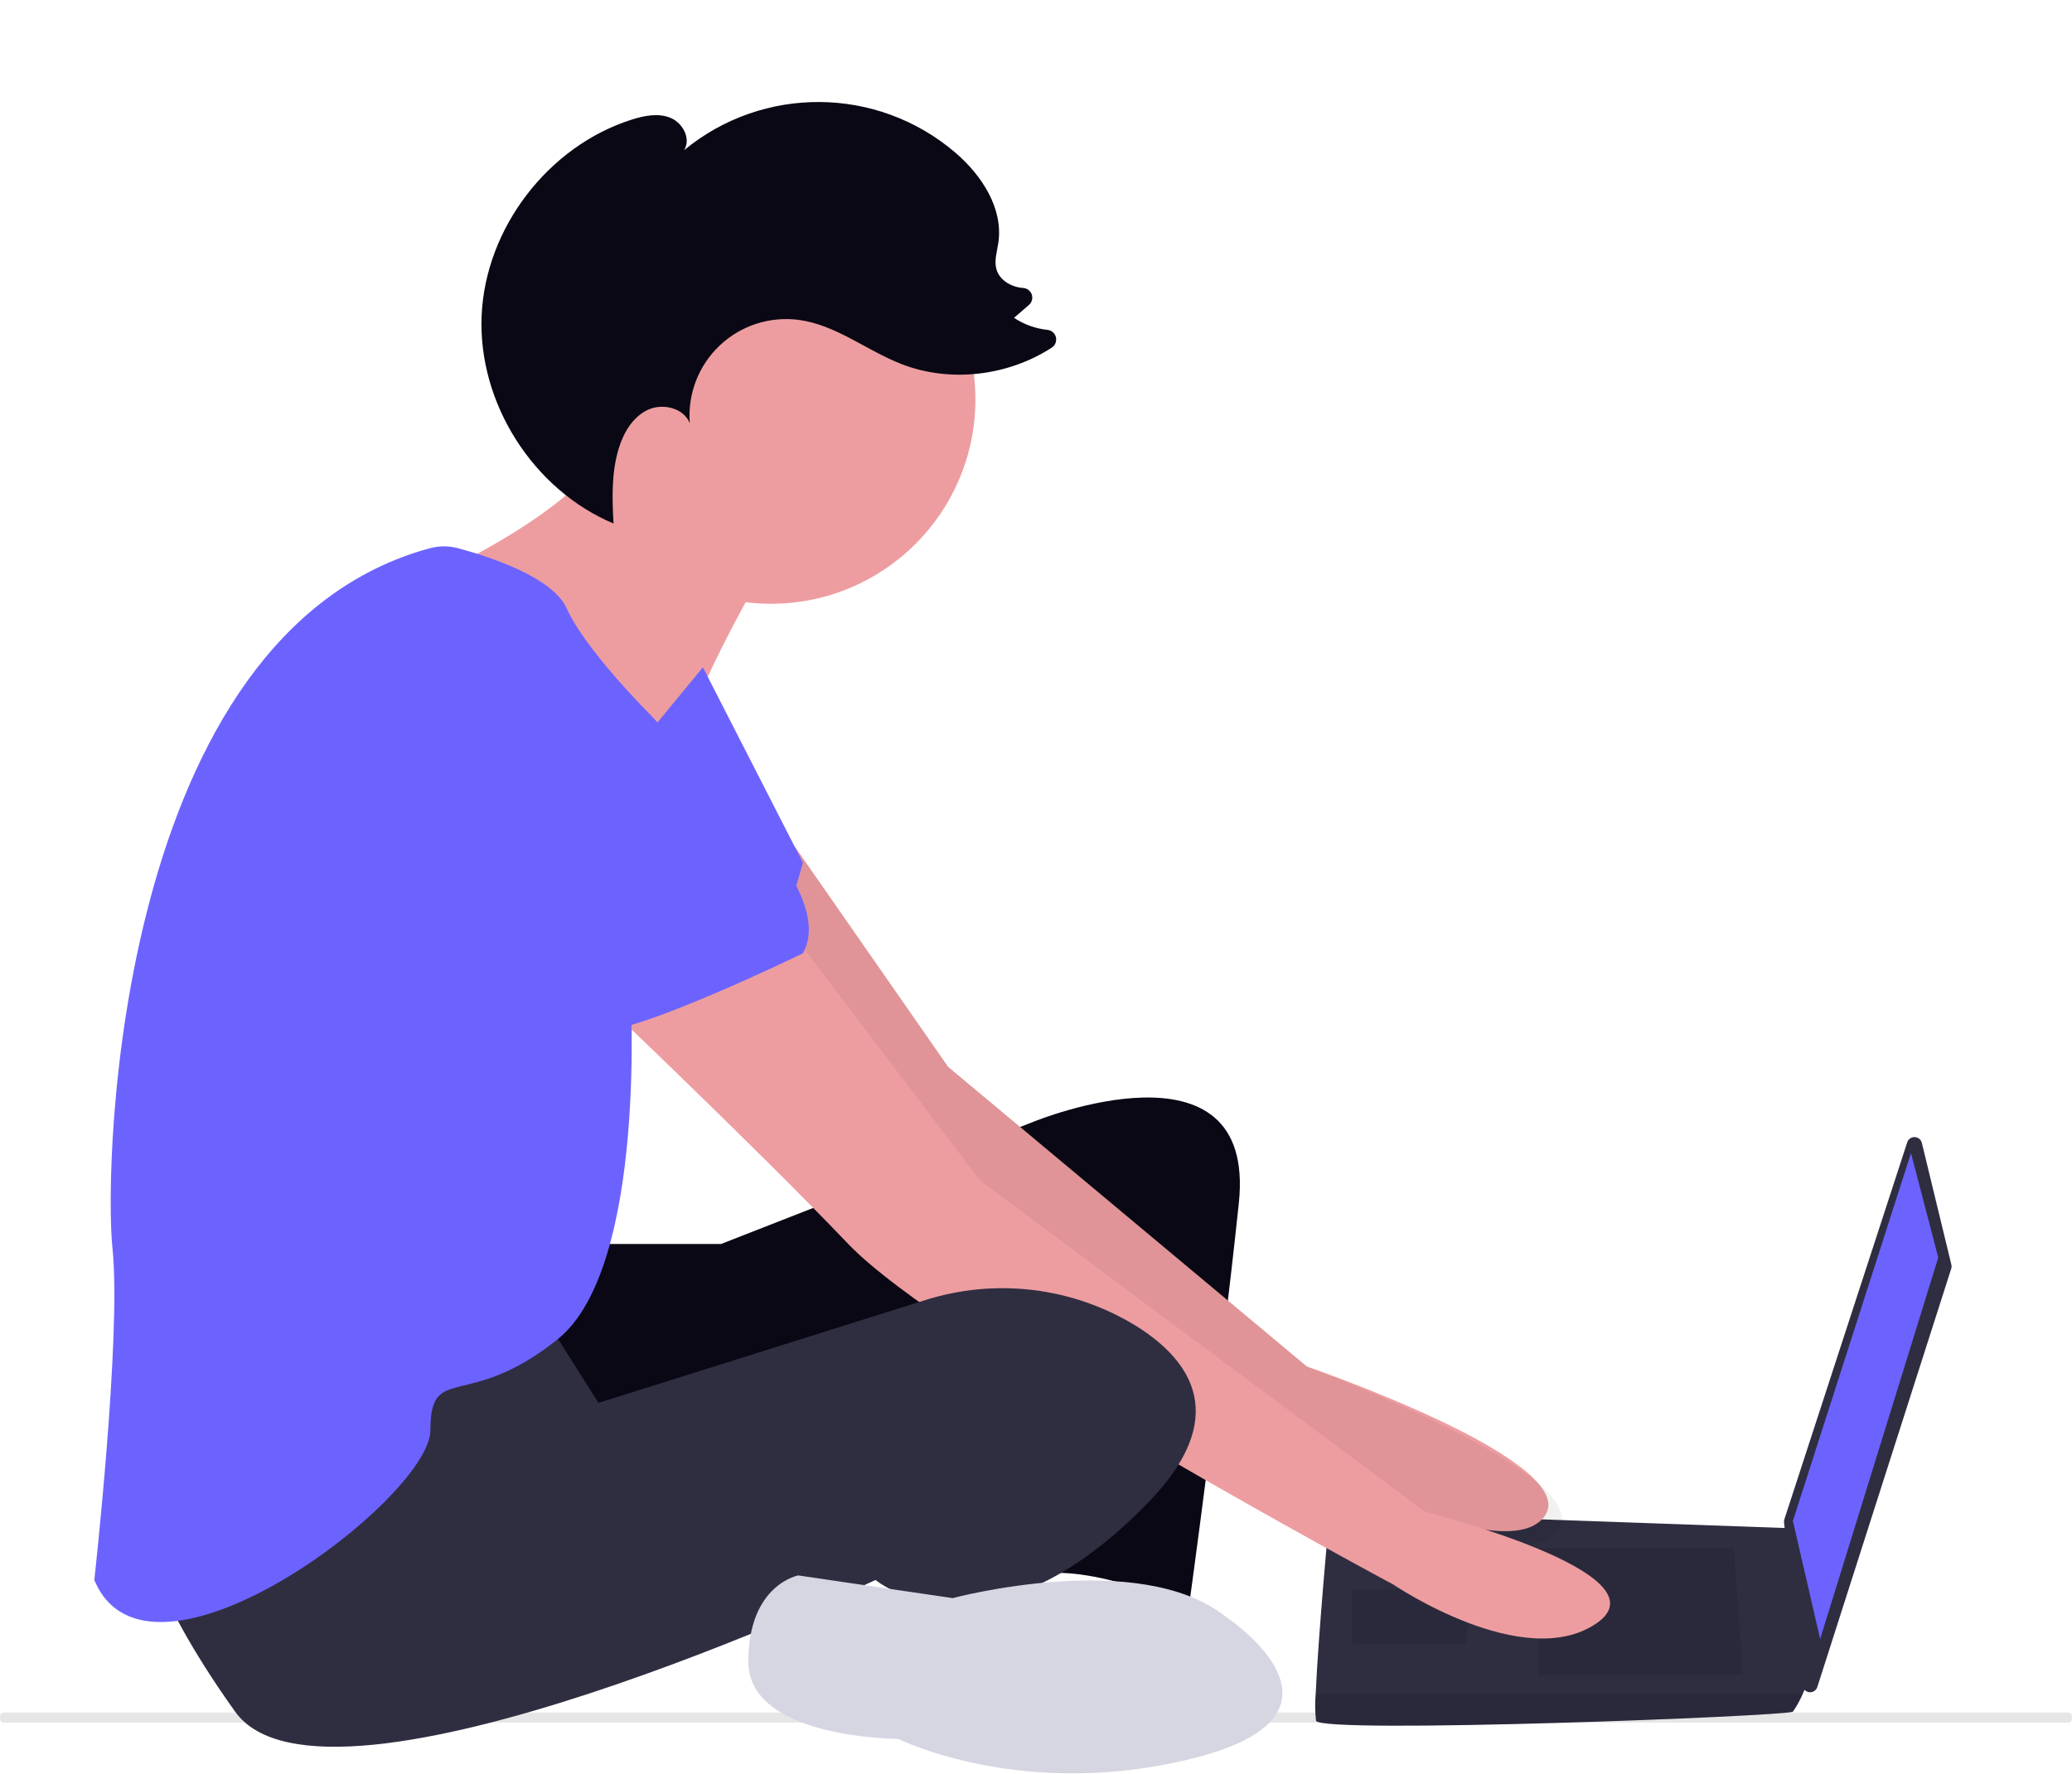
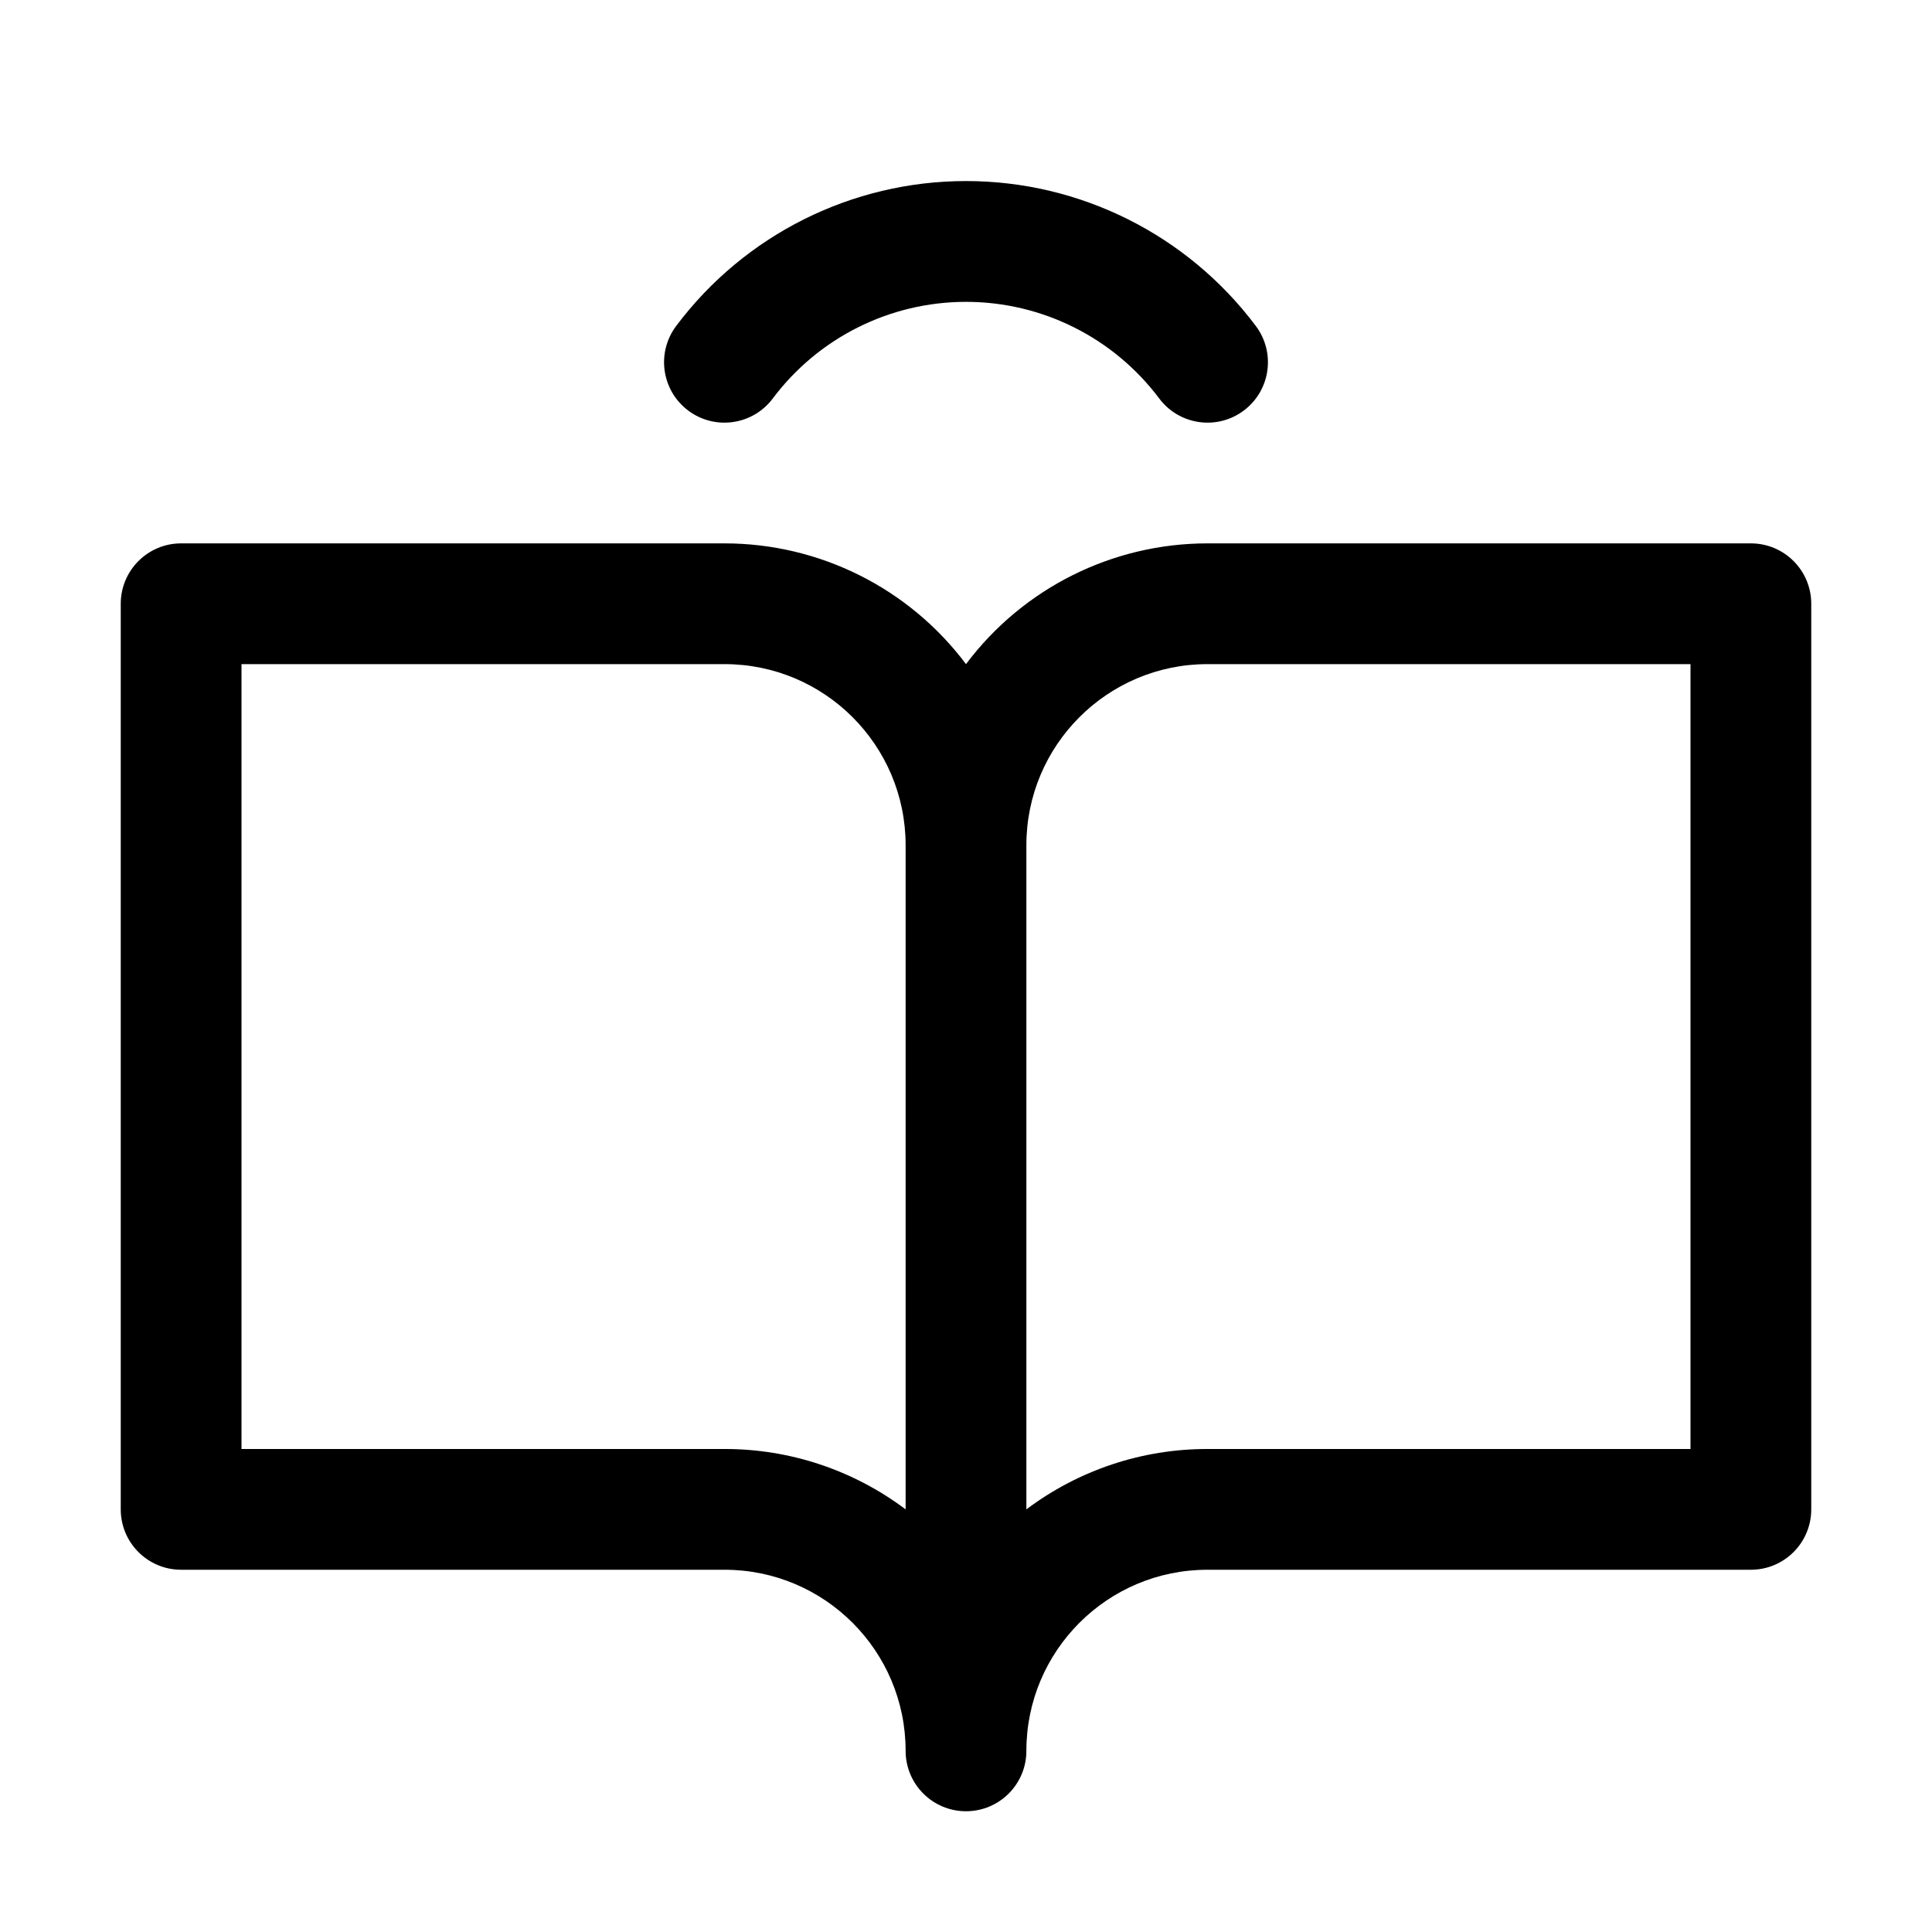
- <svg xmlns="http://www.w3.org/2000/svg" width="800.932" height="685.684" viewBox="0 0 800.932 685.684" role="img" artist="Katerina Limpitsouni" source="https://undraw.co/">
-   <g transform="translate(-673.43 -291.537)">
-     <path d="M255.615,690.678c0,1.077.589,1.953,1.32,1.956h798.284c.733,0,1.328-.876,1.328-1.956s-.595-1.956-1.328-1.956H256.943c-.731,0-1.326.867-1.328,1.945Z" transform="translate(417.815 264.968)" fill="#e6e6e6" />
-     <g transform="translate(709.893 291.537)">
-       <path d="M862.8,562.914l11.409,47.062a2.942,2.942,0,0,1-.057,1.588L822.4,773.293a2.94,2.94,0,0,1-5.72-.564l-7.159-63a2.943,2.943,0,0,1,.126-1.243l47.5-145.787a2.94,2.94,0,0,1,5.652.219Z" transform="translate(-156.371 -121.02)" fill="#2f2e41" />
-       <path d="M770.185,412.038l10.536,40.378L735.074,599.885l-10.533-45.644Z" transform="translate(-67.954 33.826)" fill="#6c63ff" />
-       <path d="M755.294,685.036c1.756,5.267,182.581-1.755,184.336-3.511a38.1,38.1,0,0,0,3.862-7.022c1.65-3.511,3.16-7.022,3.16-7.022l-7.022-56.846L760.561,604.28s-4.477,48.173-5.39,70.223a52.674,52.674,0,0,0,.123,10.534Z" transform="translate(-283.042 -19.719)" fill="#2f2e41" />
-       <path d="M770.445,458.005l3.509,49.156h-79V458.005Z" transform="translate(-136.679 140.595)" opacity="0.1" />
-       <path d="M718.935,462.825l.472-.093-2.226,21.159h-43.89V462.825Z" transform="translate(-186.994 151.575)" opacity="0.1" />
-       <path d="M755.294,635.947c1.756,5.267,182.581-1.755,184.336-3.511a38.1,38.1,0,0,0,3.862-7.022H755.171a52.674,52.674,0,0,0,.123,10.534Z" transform="translate(-283.042 29.37)" opacity="0.1" />
-       <path d="M701.736,612.7h49.156l121.135-47.4s86.024-35.112,79,31.6-19.311,156.247-19.311,156.247-38.623-17.556-59.69-12.289S865,633.763,865,633.763s-172.047,82.512-187.847,71.979-19.311-84.268-19.311-84.268Z" transform="translate(-508.622 -131.716)" fill="#090814" />
-       <path d="M725.184,526.777l59.489,85.472L923.364,728.117s108.959,37.389,91.4,58.456-105.448-28.611-105.448-28.611S749.562,642.094,744.3,633.316s-63.2-91.29-63.2-91.29Z" transform="translate(-454.624 -199.736)" fill="#ed9da0" />
-       <path d="M725.184,526.777l59.489,85.472L923.364,728.117s114.293,42.639,96.738,63.706-110.782-33.861-110.782-33.861S749.562,642.094,744.3,633.316s-63.2-91.29-63.2-91.29Z" transform="translate(-454.624 -199.736)" opacity="0.058" />
-       <path d="M774.141,543.536s-26.334,45.645-31.6,70.223-79-49.156-79-49.156l-9.656-25.456s69.345-32.478,64.079-58.812S774.141,543.536,774.141,543.536Z" transform="translate(-517.826 -318.87)" fill="#ed9da0" />
-       <circle cx="79.001" cy="79.001" r="79.001" transform="translate(182.579 75.442)" fill="#ed9da0" />
-       <path d="M753.21,537.178l71.979,94.8L997.235,760.137s94.4,23.767,66.311,43.078-78.6-14.989-78.6-14.989-173.8-93.046-210.67-131.669S668.942,552.979,668.942,552.979Z" transform="translate(-482.85 -175.577)" fill="#ed9da0" />
-       <path d="M774.467,589.243,795.534,622.6l125.73-39.555a98.857,98.857,0,0,1,82.307,9.93c21.945,13.825,35.99,35.77,4.389,68.248-63.2,64.956-105.335,29.845-105.335,29.845S690.2,791.135,655.087,741.979s-36.867-73.734-36.867-73.734S753.4,583.977,774.467,589.243Z" transform="translate(-600.664 -80.173)" fill="#2f2e41" />
-       <path d="M873.356,627.477s56.178,36.867-10.534,54.423-115.868-7.022-115.868-7.022-57.934,0-57.934-29.845,19.311-33.356,19.311-33.356l59.69,8.778S840,601.143,873.356,627.477Z" transform="translate(-436.215 -2.538)" fill="#d6d6e3" />
-       <g transform="translate(0 211.245)">
-         <path d="M724.234,506.005l38.623,75.49s-8.778,36.867-22.822,40.378S666.3,576.229,666.3,576.229Z" transform="translate(-488.986 -459.229)" fill="#6c63ff" />
-         <path d="M742.722,492.632a20.836,20.836,0,0,1,10.845.028c11.269,3.025,36.533,11.034,41.949,23.222,7.022,15.8,31.6,40.378,31.6,40.378s33.356,33.356,26.334,56.179S820.095,661.6,820.095,661.6s7.022,108.846-28.089,136.935-49.157,8.778-49.157,35.112S634,942.488,612.936,891.576c0,0,10.534-94.8,7.022-128.157C616.5,730.544,621.564,525.432,742.722,492.632Z" transform="translate(-612.936 -491.927)" fill="#6c63ff" />
-         <path d="M726.231,508.7s107.091,79,87.779,112.357c0,0-64.956,31.6-79,29.845s-68.468-63.2-82.512-68.468S631.43,482.367,726.231,508.7Z" transform="translate(-540.14 -463.68)" fill="#6c63ff" />
-       </g>
-       <path d="M31.08,37.594c4.012-3.2,8.7-6.144,13.829-5.979s10.329,4.8,9.267,9.817A81.5,81.5,0,0,1,152.26,4.654c12.747,4.5,25.247,13.494,28.175,26.69.752,3.387.913,7.1,3.028,9.852,2.667,3.468,7.769,4.253,11.97,3.033l.126-.037a3.747,3.747,0,0,1,4.528,5.29l-3.607,6.727a28.9,28.9,0,0,0,13.77-.293,3.744,3.744,0,0,1,3.976,5.827C202.334,78.07,182.465,88.614,162.189,88.49c-14.411-.088-28.97-5.055-42.994-1.741a37.346,37.346,0,0,0-25.119,52.427c-4.309-4.713-12.637-3.6-17.045,1.023s-5.548,11.517-5.1,17.887c.679,9.743,4.5,18.923,8.52,27.858-33.738-1.062-65.65-24.729-76.391-56.74C-6.73,97.061,4.574,58.738,31.08,37.594Z" transform="translate(192.224 0) rotate(21)" fill="#090814" />
-     </g>
-   </g>
+ <svg xmlns="http://www.w3.org/2000/svg" width="32" height="32" fill="#000000" viewBox="0 0 256 256">
+   <path d="M232,72H160a40,40,0,0,0-32,16A40,40,0,0,0,96,72H24a8,8,0,0,0-8,8V200a8,8,0,0,0,8,8H96a24,24,0,0,1,24,24,8,8,0,0,0,16,0,24,24,0,0,1,24-24h72a8,8,0,0,0,8-8V80A8,8,0,0,0,232,72ZM96,192H32V88H96a24,24,0,0,1,24,24v88A39.81,39.81,0,0,0,96,192Zm128,0H160a39.81,39.81,0,0,0-24,8V112a24,24,0,0,1,24-24h64ZM89.6,43.19a48,48,0,0,1,76.8,0,8,8,0,0,1-12.79,9.62,32,32,0,0,0-51.22,0A8,8,0,1,1,89.6,43.19Z" />
</svg>
